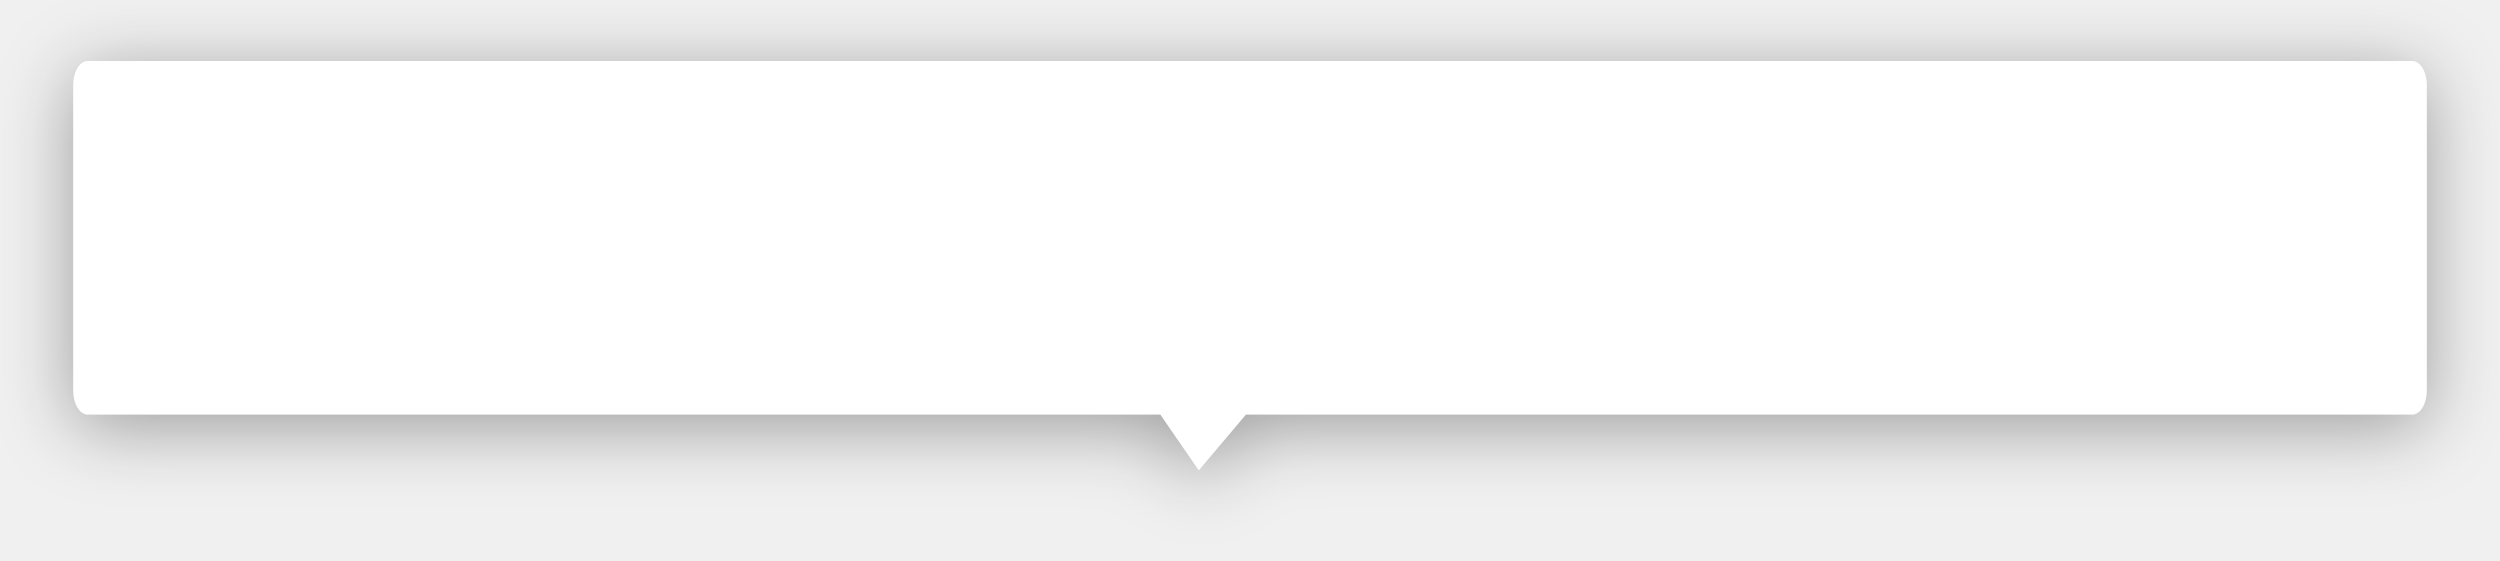
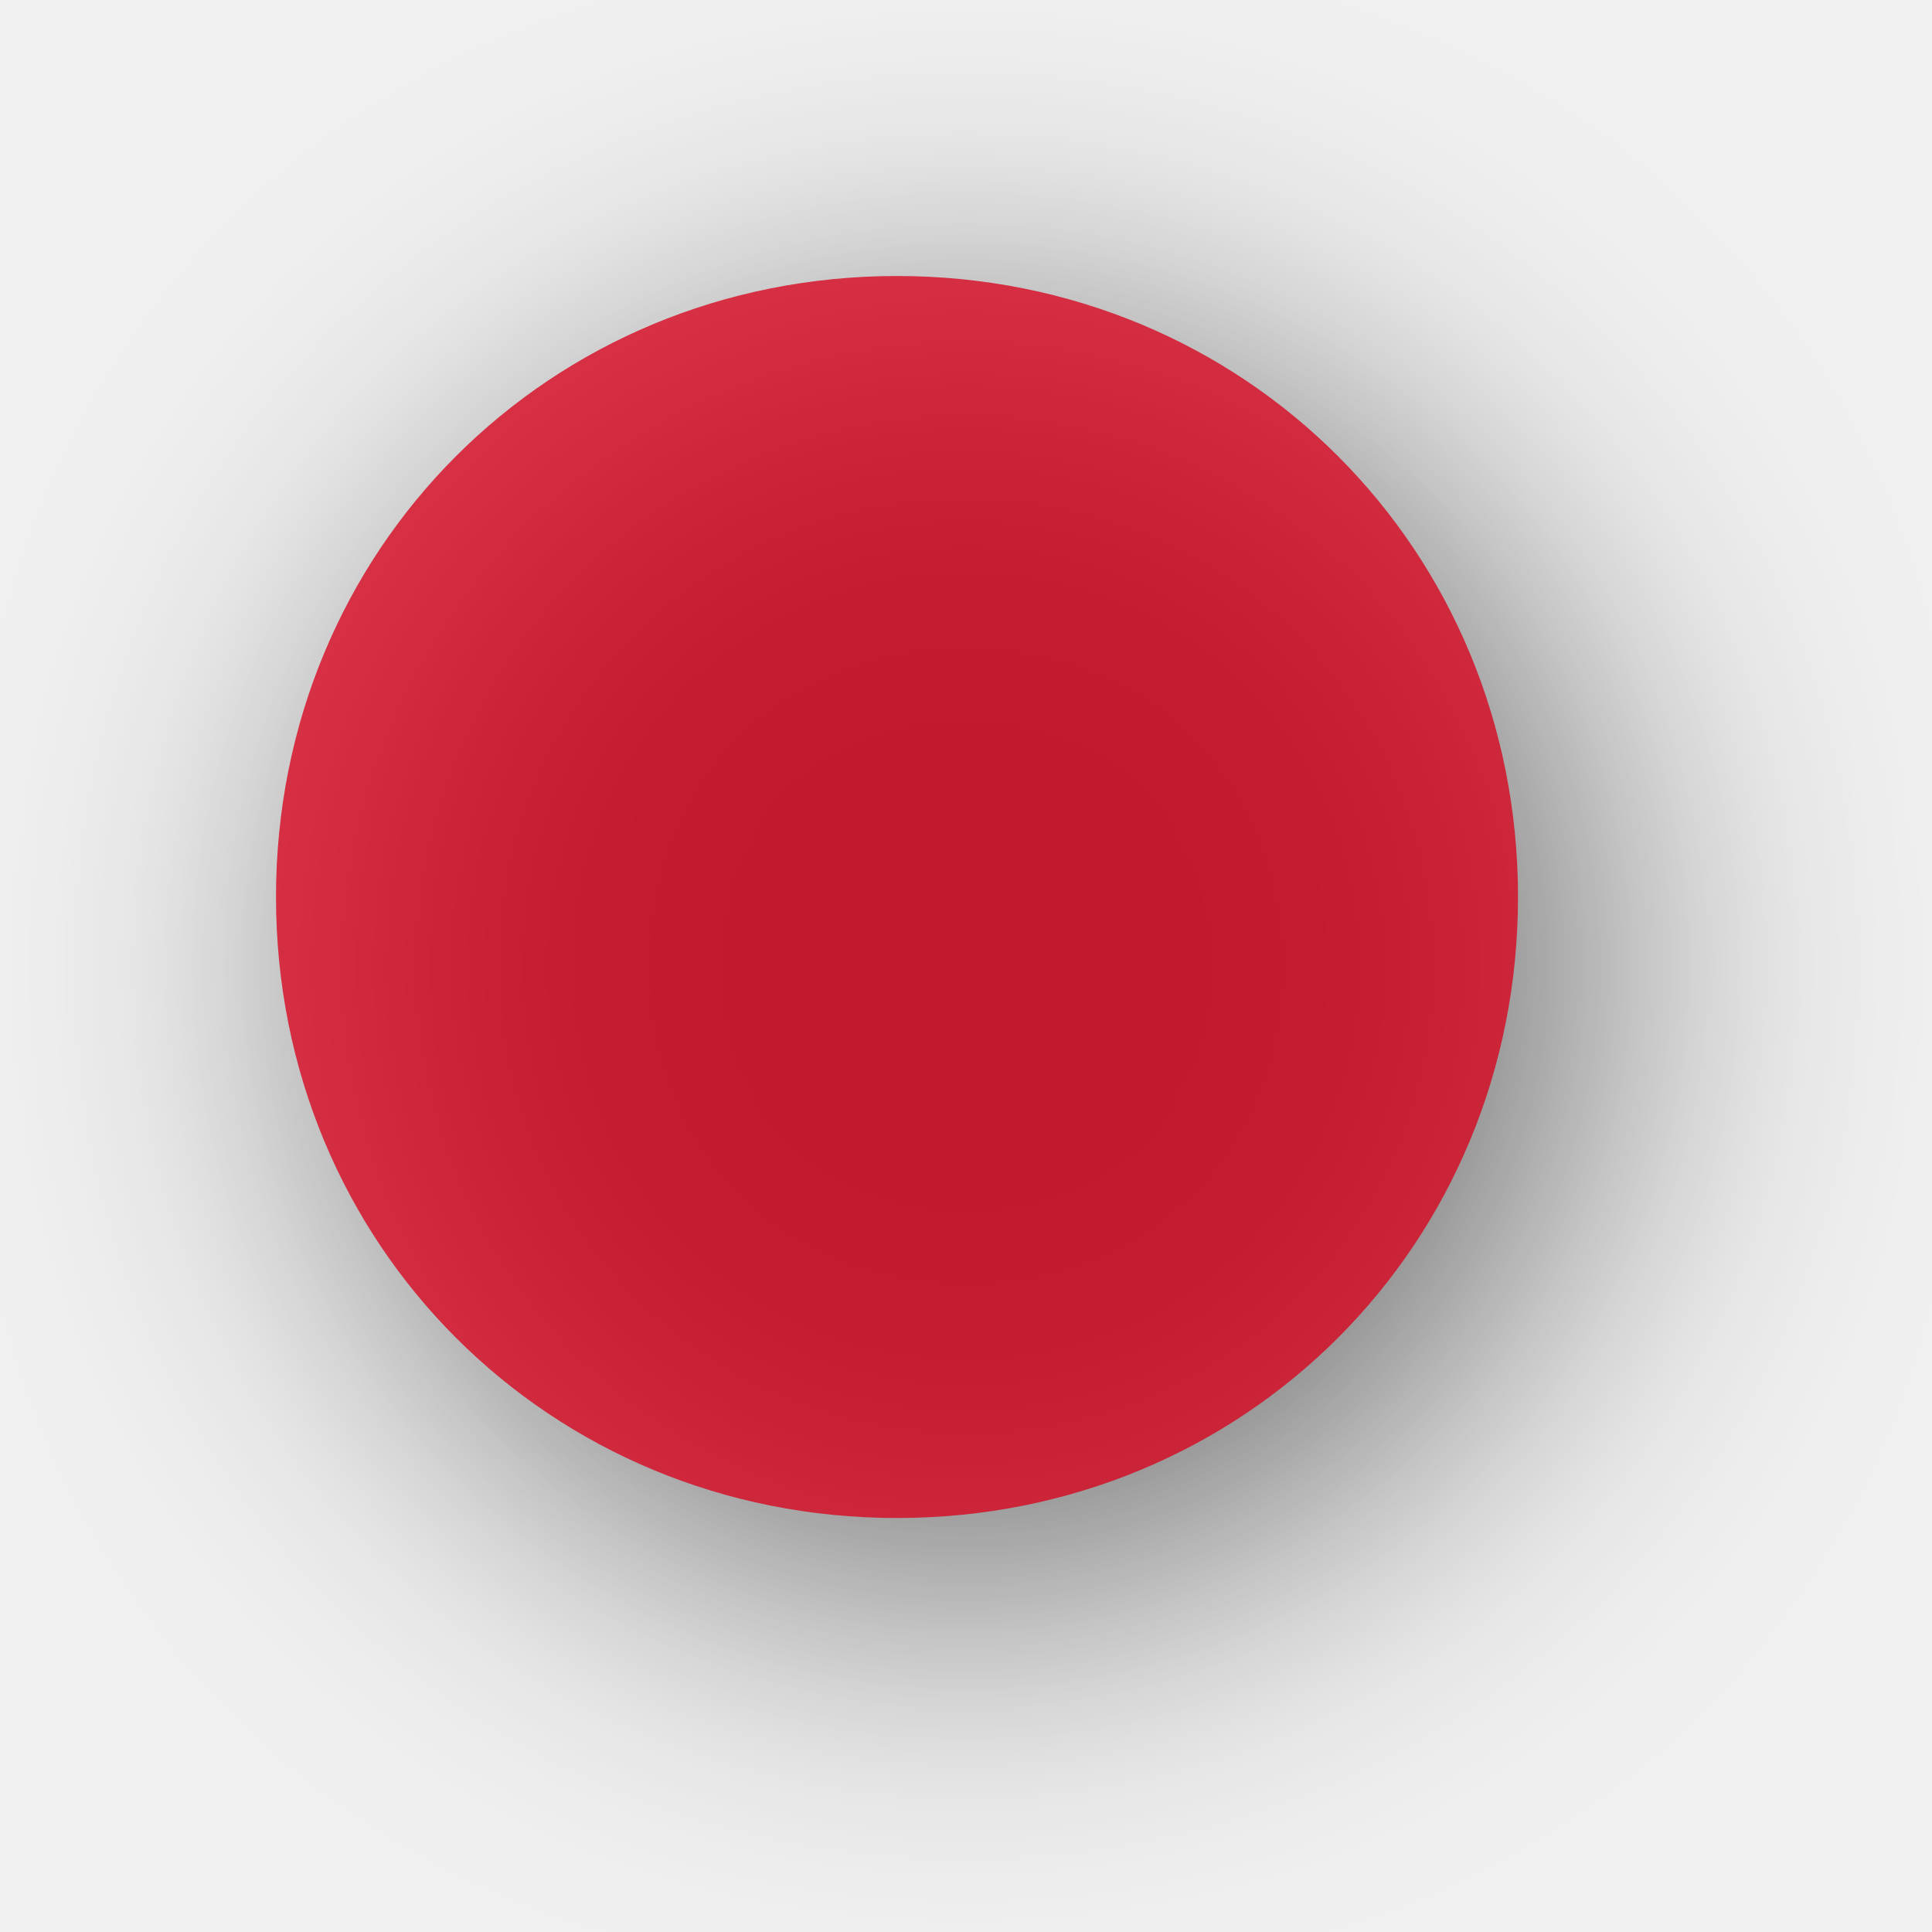
- <svg xmlns="http://www.w3.org/2000/svg" xmlns:xlink="http://www.w3.org/1999/xlink" version="1.1" width="205px" height="46px">
+ <svg xmlns="http://www.w3.org/2000/svg" xmlns:xlink="http://www.w3.org/1999/xlink" version="1.1" width="28px" height="28px">
  <defs>
-     <filter x="1261px" y="449px" width="205px" height="46px" filterUnits="userSpaceOnUse" id="filter1913">
-       <feOffset dx="0" dy="1" in="SourceAlpha" result="shadowOffsetInner" />
-       <feGaussianBlur stdDeviation="3" in="shadowOffsetInner" result="shadowGaussian" />
+     <filter x="1233px" y="614px" width="28px" height="28px" filterUnits="userSpaceOnUse" id="filter2206">
+       <feOffset dx="1" dy="1" in="SourceAlpha" result="shadowOffsetInner" />
+       <feGaussianBlur stdDeviation="2.5" in="shadowOffsetInner" result="shadowGaussian" />
      <feComposite in2="shadowGaussian" operator="atop" in="SourceAlpha" result="shadowComposite" />
-       <feColorMatrix type="matrix" values="0 0 0 0 0  0 0 0 0 0  0 0 0 0 0  0 0 0 0.349 0  " in="shadowComposite" />
+       <feColorMatrix type="matrix" values="0 0 0 0 0  0 0 0 0 0  0 0 0 0 0  0 0 0 0.698 0  " in="shadowComposite" />
    </filter>
-     <g id="widget1914">
-       <path d="M 0 27  L 0 2  C 0 0.88  0.529 0  1.202 0  L 191.798 0  C 192.471 0  193 0.88  193 2  L 193 27  C 193 28.12  192.471 29  191.798 29  L 96.164 29  L 92.298 33.571  L 89.149 29  L 1.202 29  C 0.529 29  0 28.12  0 27  Z " fill-rule="nonzero" fill="#ffffff" stroke="none" fill-opacity="0.996" transform="matrix(1 0 0 1 1267 454 )" />
+     <g id="widget2207">
+       <path d="M 1246 618  C 1251.04 618  1255 621.96  1255 627  C 1255 632.04  1251.04 636  1246 636  C 1240.96 636  1237 632.04  1237 627  C 1237 621.96  1240.96 618  1246 618  Z " fill-rule="nonzero" fill="#d9001b" stroke="none" fill-opacity="0.773" />
    </g>
  </defs>
-   <g transform="matrix(1 0 0 1 -1261 -449 )">
-     <use xlink:href="#widget1914" filter="url(#filter1913)" />
-     <use xlink:href="#widget1914" />
+   <g transform="matrix(1 0 0 1 -1233 -614 )">
+     <use xlink:href="#widget2207" filter="url(#filter2206)" />
+     <use xlink:href="#widget2207" />
  </g>
</svg>
